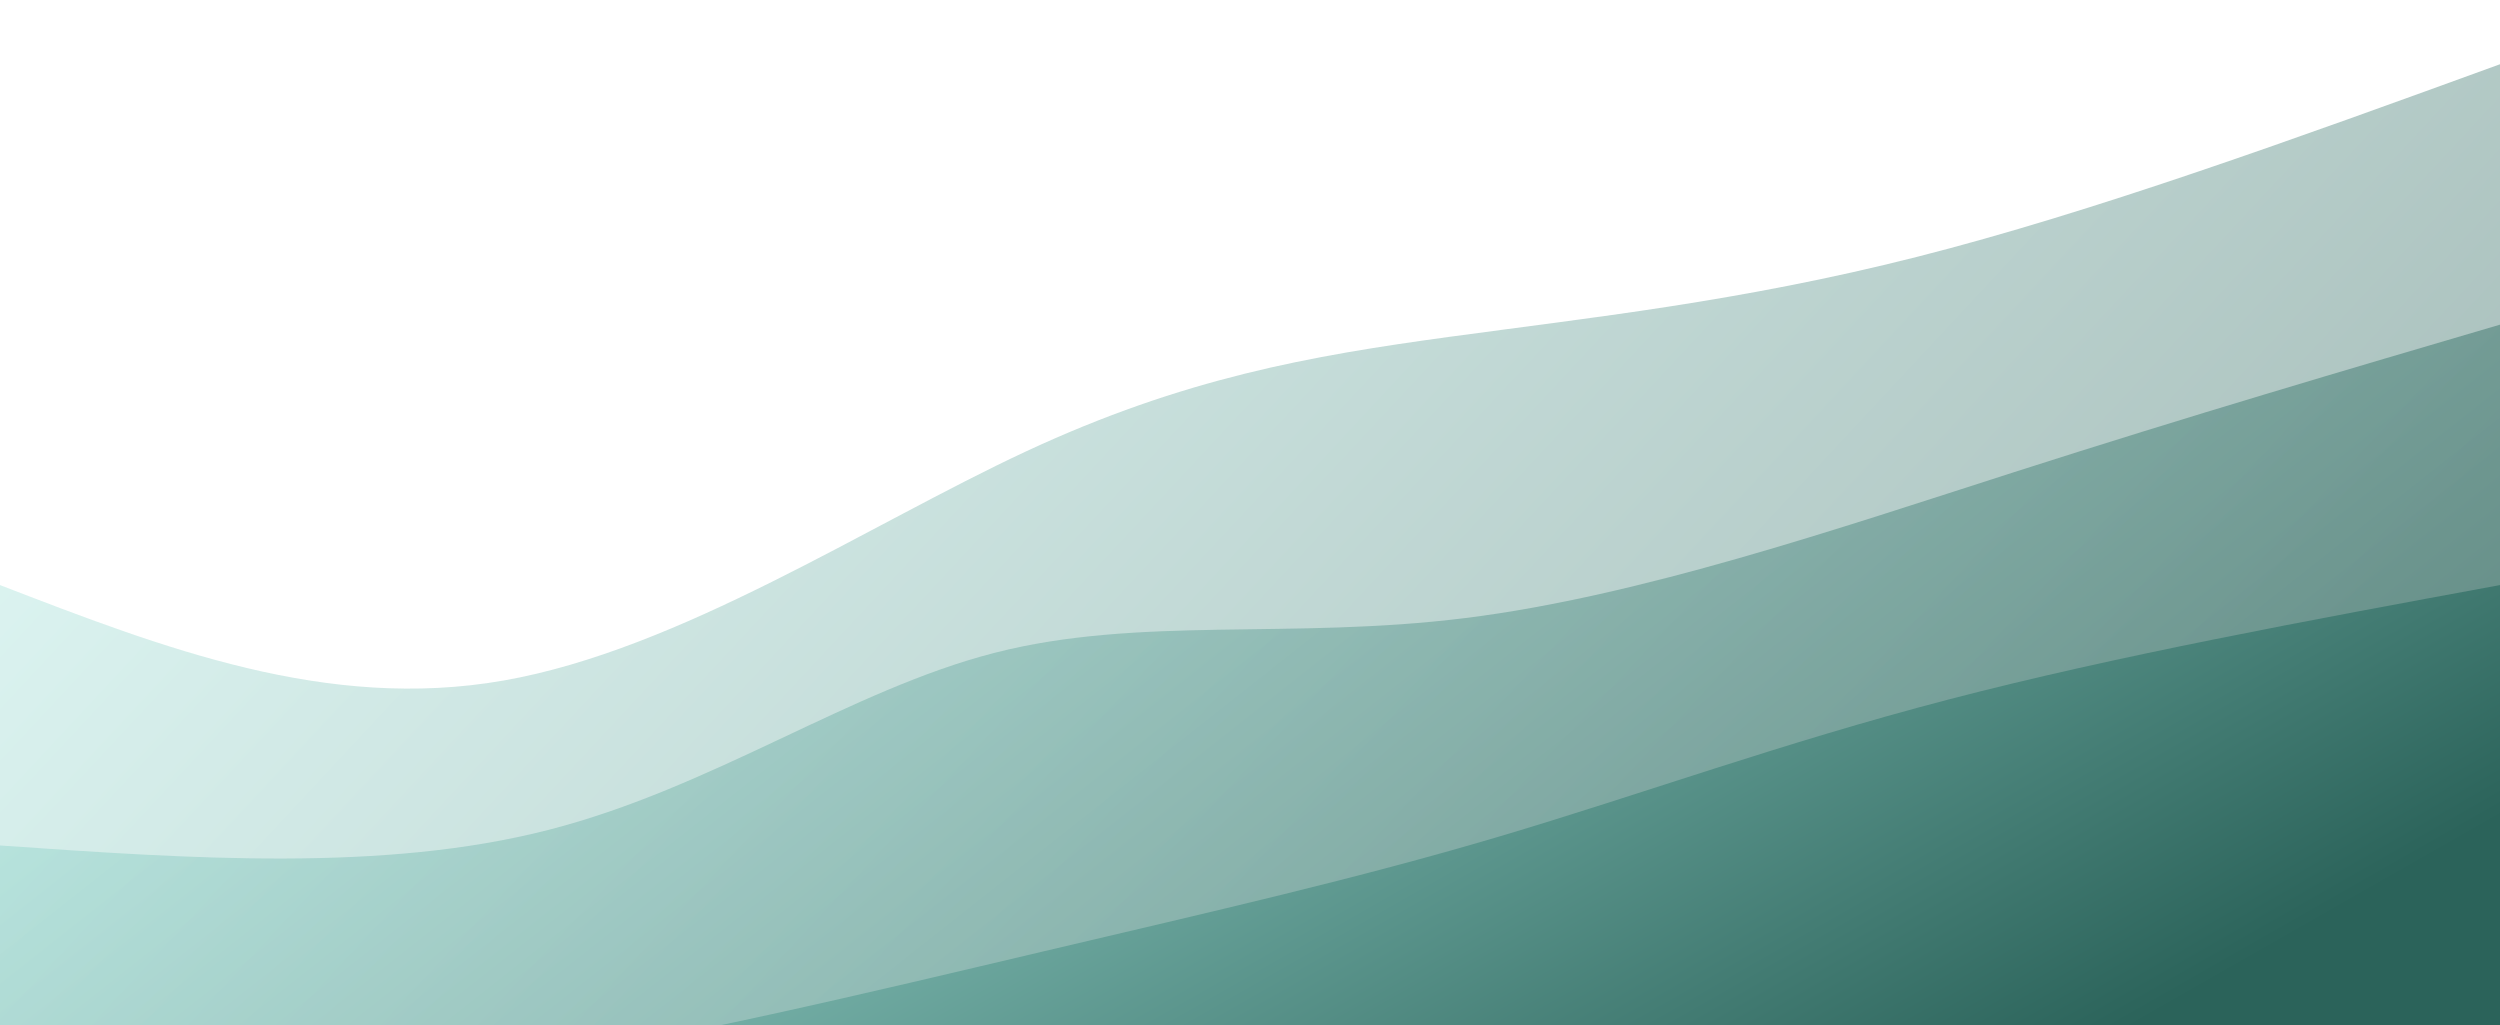
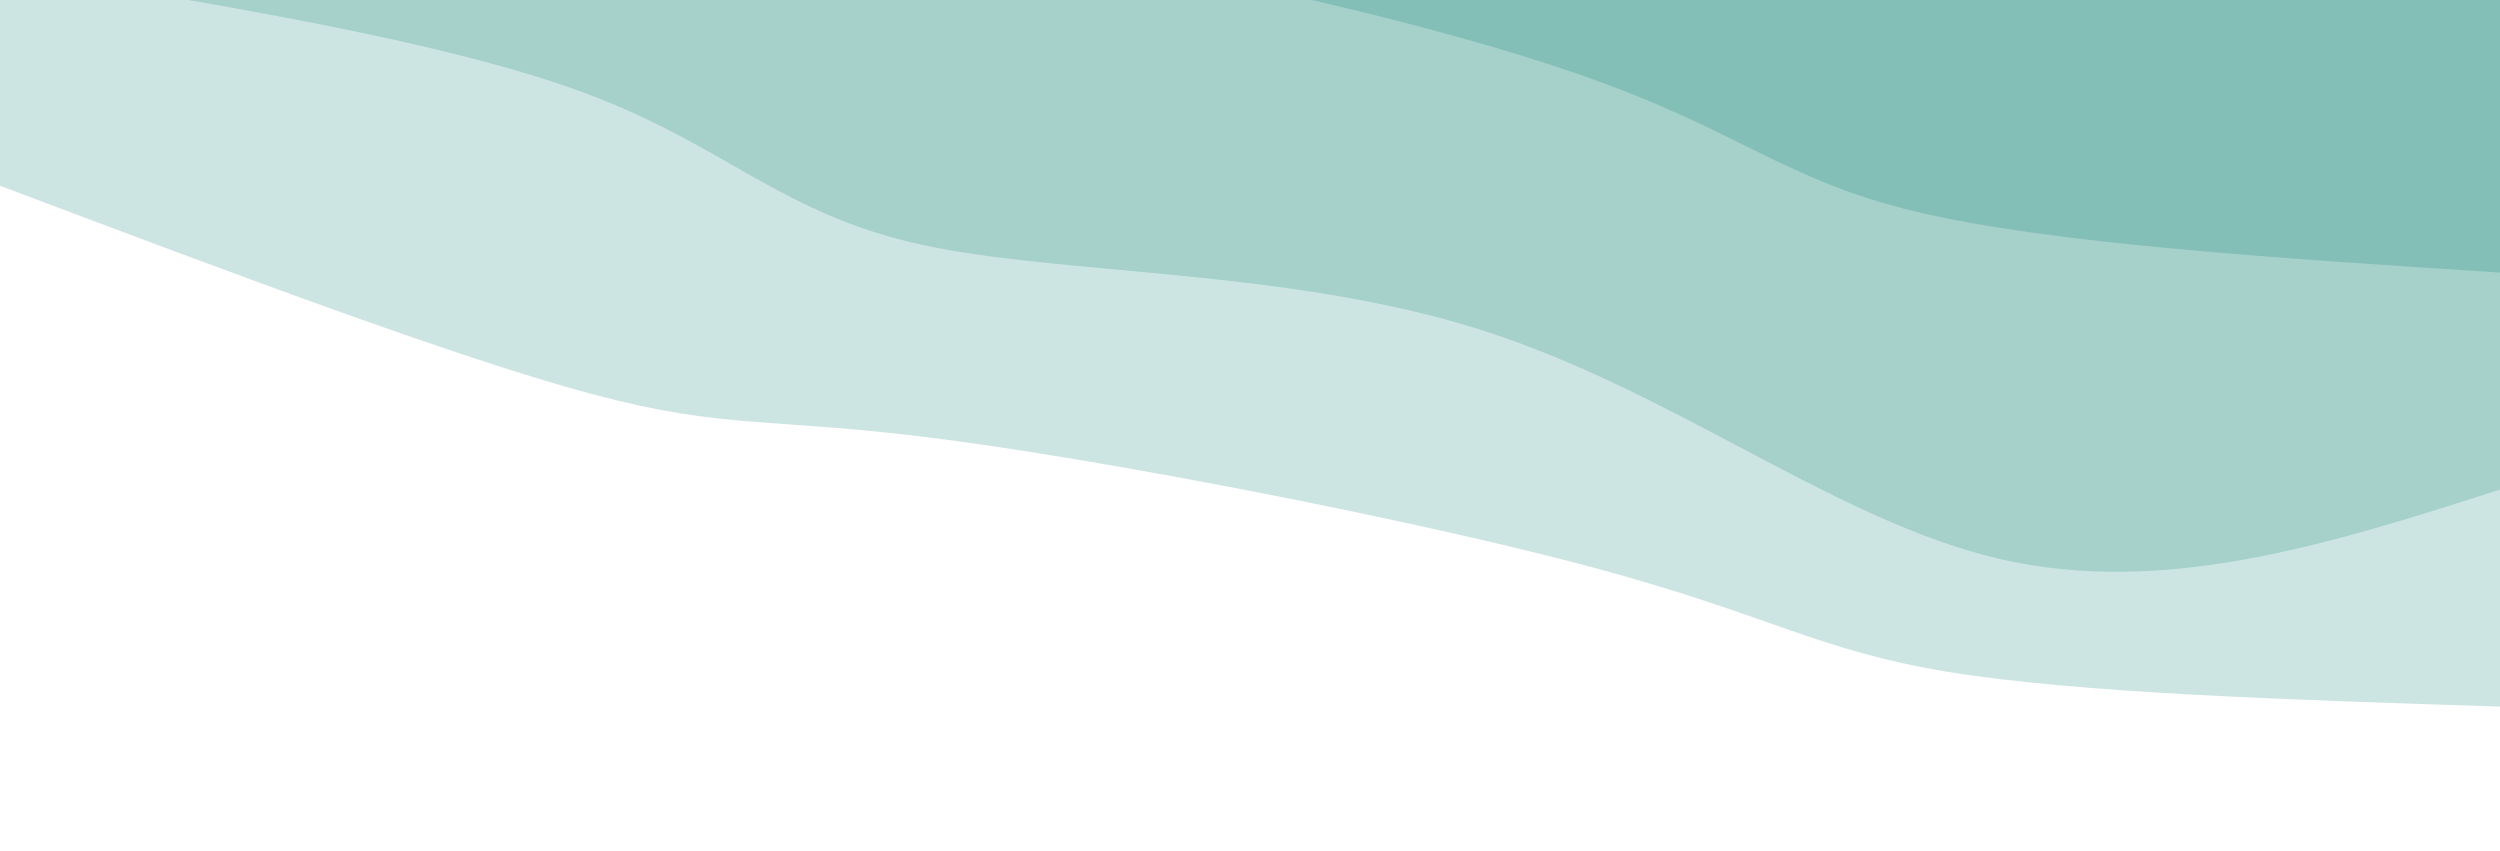
- <svg xmlns="http://www.w3.org/2000/svg" width="100%" height="100%" id="svg" viewBox="0 0 1440 590" class="transition duration-300 ease-in-out delay-150">
+ <svg xmlns="http://www.w3.org/2000/svg" width="100%" height="100%" id="svg" viewBox="0 0 1440 490" class="transition duration-300 ease-in-out delay-150">
  <style>
-     .path-0{
-       animation:pathAnim-0 4s;
-       animation-timing-function: linear;
-       animation-iteration-count: infinite;
+   .path-0{
+     animation:pathAnim-0 5s;
+     animation-timing-function: linear;
+     animation-iteration-count: infinite;
+   }
+   @keyframes pathAnim-0{
+     0%{
+       d: path("M 0,500 L 0,93 C 121.598,96.885 243.196,100.77 318,113 C 392.804,125.23 420.813,145.804 522,173 C 623.187,200.196 797.55,234.014 897,247 C 996.45,259.986 1020.986,252.139 1099,273 C 1177.014,293.861 1308.507,343.431 1440,393 L 1440,500 L 0,500 Z");
    }
-     @keyframes pathAnim-0{
-       0%{
-         d: path("M 0,600 L 0,337 C 94.268,373.383 188.536,409.766 290,392 C 391.464,374.234 500.124,302.321 591,260 C 681.876,217.679 754.967,204.952 835,194 C 915.033,183.048 1002.01,173.871 1104,148 C 1205.99,122.129 1322.995,79.565 1440,37 L 1440,600 L 0,600 Z");
-       }
-       25%{
-         d: path("M 0,600 L 0,337 C 94.766,356.091 189.531,375.182 302,349 C 414.469,322.818 544.641,251.364 620,231 C 695.359,210.636 715.904,241.364 811,240 C 906.096,238.636 1075.742,205.182 1193,166 C 1310.258,126.818 1375.129,81.909 1440,37 L 1440,600 L 0,600 Z");
-       }
-       50%{
-         d: path("M 0,600 L 0,337 C 97.215,365.67 194.431,394.34 281,388 C 367.569,381.66 443.493,340.311 530,291 C 616.507,241.689 713.598,184.416 822,156 C 930.402,127.584 1050.115,128.024 1155,113 C 1259.885,97.976 1349.943,67.488 1440,37 L 1440,600 L 0,600 Z");
-       }
-       75%{
-         d: path("M 0,600 L 0,337 C 94.469,353.517 188.938,370.033 296,368 C 403.062,365.967 522.718,345.383 615,304 C 707.282,262.617 772.191,200.435 853,163 C 933.809,125.565 1030.517,112.876 1131,96 C 1231.483,79.124 1335.742,58.062 1440,37 L 1440,600 L 0,600 Z");
-       }
-       100%{
-         d: path("M 0,600 L 0,337 C 94.268,373.383 188.536,409.766 290,392 C 391.464,374.234 500.124,302.321 591,260 C 681.876,217.679 754.967,204.952 835,194 C 915.033,183.048 1002.01,173.871 1104,148 C 1205.99,122.129 1322.995,79.565 1440,37 L 1440,600 L 0,600 Z");
-       }
-     }</style>
-   <defs>
-     <linearGradient id="gradient" x1="3%" y1="33%" x2="97%" y2="67%">
-       <stop offset="5%" stop-color="#a3e0d8" />
-       <stop offset="95%" stop-color="#2b635a" />
-     </linearGradient>
-   </defs>
-   <path d="M 0,600 L 0,337 C 94.268,373.383 188.536,409.766 290,392 C 391.464,374.234 500.124,302.321 591,260 C 681.876,217.679 754.967,204.952 835,194 C 915.033,183.048 1002.01,173.871 1104,148 C 1205.99,122.129 1322.995,79.565 1440,37 L 1440,600 L 0,600 Z" stroke="none" stroke-width="0" fill="url(#gradient)" fill-opacity="0.4" class="transition-all duration-300 ease-in-out delay-150 path-0" />
+     25%{
+       d: path("M 0,500 L 0,93 C 127.598,70.014 255.196,47.029 337,64 C 418.804,80.971 454.813,137.9 534,182 C 613.187,226.1 735.55,257.373 857,277 C 978.45,296.627 1098.986,304.608 1196,322 C 1293.014,339.392 1366.507,366.196 1440,393 L 1440,500 L 0,500 Z");
+     }
+     50%{
+       d: path("M 0,500 L 0,93 C 77.77,74.005 155.541,55.01 253,72 C 350.459,88.99 467.608,141.967 583,184 C 698.392,226.033 812.029,257.124 909,265 C 1005.971,272.876 1086.278,257.536 1172,275 C 1257.722,292.464 1348.861,342.732 1440,393 L 1440,500 L 0,500 Z");
+     }
+     75%{
+       d: path("M 0,500 L 0,93 C 102.861,96.722 205.722,100.445 314,116 C 422.278,131.555 535.971,158.943 616,178 C 696.029,197.057 742.392,207.785 823,221 C 903.608,234.215 1018.459,249.919 1127,279 C 1235.541,308.081 1337.77,350.541 1440,393 L 1440,500 L 0,500 Z");
+     }
+     100%{
+       d: path("M 0,500 L 0,93 C 121.598,96.885 243.196,100.77 318,113 C 392.804,125.23 420.813,145.804 522,173 C 623.187,200.196 797.55,234.014 897,247 C 996.45,259.986 1020.986,252.139 1099,273 C 1177.014,293.861 1308.507,343.431 1440,393 L 1440,500 L 0,500 Z");
+     }
+   }</style>
+   <path d="M 0,500 L 0,93 C 121.598,96.885 243.196,100.77 318,113 C 392.804,125.23 420.813,145.804 522,173 C 623.187,200.196 797.55,234.014 897,247 C 996.45,259.986 1020.986,252.139 1099,273 C 1177.014,293.861 1308.507,343.431 1440,393 L 1440,500 L 0,500 Z" stroke="none" stroke-width="0" fill="#83bfb6" fill-opacity="0.4" class="transition-all duration-300 ease-in-out delay-150 path-0" transform="rotate(-180 720 250)" />
  <style>
-     .path-1{
-       animation:pathAnim-1 4s;
-       animation-timing-function: linear;
-       animation-iteration-count: infinite;
+   .path-1{
+     animation:pathAnim-1 10s;
+     animation-timing-function: linear;
+     animation-iteration-count: infinite;
+   }
+   @keyframes pathAnim-1{
+     0%{
+       d: path("M 0,500 L 0,218 C 96.622,187.053 193.244,156.105 288,178 C 382.756,199.895 475.646,274.632 587,310 C 698.354,345.368 828.172,341.368 909,359 C 989.828,376.632 1021.665,415.895 1102,446 C 1182.335,476.105 1311.167,497.053 1440,518 L 1440,500 L 0,500 Z");
    }
-     @keyframes pathAnim-1{
-       0%{
-         d: path("M 0,600 L 0,487 C 110.593,494.675 221.187,502.349 316,478 C 410.813,453.651 489.847,397.278 573,376 C 656.153,354.722 743.426,368.541 844,356 C 944.574,343.459 1058.45,304.56 1160,272 C 1261.55,239.44 1350.775,213.22 1440,187 L 1440,600 L 0,600 Z");
-       }
-       25%{
-         d: path("M 0,600 L 0,487 C 79.081,505.364 158.163,523.727 263,511 C 367.837,498.273 498.431,454.455 603,431 C 707.569,407.545 786.115,404.455 868,367 C 949.885,329.545 1035.11,257.727 1131,222 C 1226.89,186.273 1333.445,186.636 1440,187 L 1440,600 L 0,600 Z");
-       }
-       50%{
-         d: path("M 0,600 L 0,487 C 85.464,508.196 170.928,529.392 281,502 C 391.072,474.608 525.751,398.627 612,357 C 698.249,315.373 736.067,308.1 833,287 C 929.933,265.9 1085.981,230.971 1197,212 C 1308.019,193.029 1374.01,190.014 1440,187 L 1440,600 L 0,600 Z");
-       }
-       75%{
-         d: path("M 0,600 L 0,487 C 115.206,490.742 230.411,494.483 319,468 C 407.589,441.517 469.56,384.809 548,376 C 626.44,367.191 721.349,406.282 814,391 C 906.651,375.718 997.043,306.062 1101,263 C 1204.957,219.938 1322.478,203.469 1440,187 L 1440,600 L 0,600 Z");
-       }
-       100%{
-         d: path("M 0,600 L 0,487 C 110.593,494.675 221.187,502.349 316,478 C 410.813,453.651 489.847,397.278 573,376 C 656.153,354.722 743.426,368.541 844,356 C 944.574,343.459 1058.45,304.56 1160,272 C 1261.55,239.44 1350.775,213.22 1440,187 L 1440,600 L 0,600 Z");
-       }
-     }</style>
-   <defs>
-     <linearGradient id="gradient" x1="3%" y1="33%" x2="97%" y2="67%">
-       <stop offset="5%" stop-color="#a3e0d8" />
-       <stop offset="95%" stop-color="#2b635a" />
-     </linearGradient>
-   </defs>
-   <path d="M 0,600 L 0,487 C 110.593,494.675 221.187,502.349 316,478 C 410.813,453.651 489.847,397.278 573,376 C 656.153,354.722 743.426,368.541 844,356 C 944.574,343.459 1058.45,304.56 1160,272 C 1261.55,239.44 1350.775,213.22 1440,187 L 1440,600 L 0,600 Z" stroke="none" stroke-width="0" fill="url(#gradient)" fill-opacity="0.53" class="transition-all duration-300 ease-in-out delay-150 path-1" />
+     25%{
+       d: path("M 0,500 L 0,218 C 129.187,230.699 258.373,243.397 337,259 C 415.627,274.603 443.694,293.11 532,317 C 620.306,340.89 768.852,370.163 893,402 C 1017.148,433.837 1116.9,468.239 1204,488 C 1291.1,507.761 1365.55,512.88 1440,518 L 1440,500 L 0,500 Z");
+     }
+     50%{
+       d: path("M 0,500 L 0,218 C 79.349,198.268 158.699,178.536 247,199 C 335.301,219.464 432.555,280.124 526,322 C 619.445,363.876 709.081,386.967 815,399 C 920.919,411.033 1043.12,412.01 1150,430 C 1256.88,447.99 1348.44,482.995 1440,518 L 1440,500 L 0,500 Z");
+     }
+     75%{
+       d: path("M 0,500 L 0,218 C 112.526,228.766 225.053,239.531 317,257 C 408.947,274.469 480.316,298.641 564,324 C 647.684,349.359 743.684,375.904 848,393 C 952.316,410.096 1064.947,417.742 1165,437 C 1265.053,456.258 1352.526,487.129 1440,518 L 1440,500 L 0,500 Z");
+     }
+     100%{
+       d: path("M 0,500 L 0,218 C 96.622,187.053 193.244,156.105 288,178 C 382.756,199.895 475.646,274.632 587,310 C 698.354,345.368 828.172,341.368 909,359 C 989.828,376.632 1021.665,415.895 1102,446 C 1182.335,476.105 1311.167,497.053 1440,518 L 1440,500 L 0,500 Z");
+     }
+   }</style>
+   <path d="M 0,500 L 0,218 C 96.622,187.053 193.244,156.105 288,178 C 382.756,199.895 475.646,274.632 587,310 C 698.354,345.368 828.172,341.368 909,359 C 989.828,376.632 1021.665,415.895 1102,446 C 1182.335,476.105 1311.167,497.053 1440,518 L 1440,500 L 0,500 Z" stroke="none" stroke-width="0" fill="#83bfb6" fill-opacity="0.53" class="transition-all duration-300 ease-in-out delay-150 path-1" transform="rotate(-180 720 250)" />
  <style>
-     .path-2{
-       animation:pathAnim-2 4s;
-       animation-timing-function: linear;
-       animation-iteration-count: infinite;
+   .path-2{
+     animation:pathAnim-2 13s;
+     animation-timing-function: linear;
+     animation-iteration-count: infinite;
+   }
+   @keyframes pathAnim-2{
+     0%{
+       d: path("M 0,500 L 0,343 C 129.55,351.335 259.1,359.67 336,378 C 412.9,396.33 437.148,424.656 530,457 C 622.852,489.344 784.306,525.708 889,535 C 993.694,544.292 1041.627,526.512 1124,540 C 1206.373,553.488 1323.187,598.244 1440,643 L 1440,500 L 0,500 Z");
    }
-     @keyframes pathAnim-2{
-       0%{
-         d: path("M 0,600 L 0,637 C 89.981,633.813 179.962,630.627 283,615 C 386.038,599.373 502.134,571.306 601,548 C 699.866,524.694 781.502,506.148 863,482 C 944.498,457.852 1025.856,428.1 1122,403 C 1218.144,377.9 1329.072,357.45 1440,337 L 1440,600 L 0,600 Z");
-       }
-       25%{
-         d: path("M 0,600 L 0,637 C 123.694,654.493 247.388,671.986 334,648 C 420.612,624.014 470.144,558.55 543,512 C 615.856,465.45 712.038,437.813 832,437 C 951.962,436.187 1095.703,462.196 1201,450 C 1306.297,437.804 1373.148,387.402 1440,337 L 1440,600 L 0,600 Z");
-       }
-       50%{
-         d: path("M 0,600 L 0,637 C 74.833,641.019 149.665,645.038 247,629 C 344.335,612.962 464.172,576.866 584,549 C 703.828,521.134 823.646,501.498 902,494 C 980.354,486.502 1017.244,491.144 1100,467 C 1182.756,442.856 1311.378,389.928 1440,337 L 1440,600 L 0,600 Z");
-       }
-       75%{
-         d: path("M 0,600 L 0,637 C 93.244,657.45 186.488,677.9 283,661 C 379.512,644.1 479.292,589.852 574,549 C 668.708,508.148 758.344,480.694 864,462 C 969.656,443.306 1091.33,433.373 1190,414 C 1288.67,394.627 1364.335,365.813 1440,337 L 1440,600 L 0,600 Z");
-       }
-       100%{
-         d: path("M 0,600 L 0,637 C 89.981,633.813 179.962,630.627 283,615 C 386.038,599.373 502.134,571.306 601,548 C 699.866,524.694 781.502,506.148 863,482 C 944.498,457.852 1025.856,428.1 1122,403 C 1218.144,377.9 1329.072,357.45 1440,337 L 1440,600 L 0,600 Z");
-       }
-     }</style>
-   <defs>
-     <linearGradient id="gradient" x1="3%" y1="33%" x2="97%" y2="67%">
-       <stop offset="5%" stop-color="#a3e0d8" />
-       <stop offset="95%" stop-color="#2b635a" />
-     </linearGradient>
-   </defs>
-   <path d="M 0,600 L 0,637 C 89.981,633.813 179.962,630.627 283,615 C 386.038,599.373 502.134,571.306 601,548 C 699.866,524.694 781.502,506.148 863,482 C 944.498,457.852 1025.856,428.1 1122,403 C 1218.144,377.9 1329.072,357.45 1440,337 L 1440,600 L 0,600 Z" stroke="none" stroke-width="0" fill="url(#gradient)" fill-opacity="1" class="transition-all duration-300 ease-in-out delay-150 path-2" />
+     25%{
+       d: path("M 0,500 L 0,343 C 88.919,343.019 177.837,343.038 272,362 C 366.163,380.962 465.569,418.866 572,439 C 678.431,459.134 791.885,461.498 876,476 C 960.115,490.502 1014.89,517.144 1104,547 C 1193.11,576.856 1316.555,609.928 1440,643 L 1440,500 L 0,500 Z");
+     }
+     50%{
+       d: path("M 0,500 L 0,343 C 90.134,353.029 180.268,363.057 288,367 C 395.732,370.943 521.062,368.799 608,388 C 694.938,407.201 743.483,447.746 832,488 C 920.517,528.254 1049.005,568.215 1157,594 C 1264.995,619.785 1352.498,631.392 1440,643 L 1440,500 L 0,500 Z");
+     }
+     75%{
+       d: path("M 0,500 L 0,343 C 82.66,314.301 165.321,285.603 251,299 C 336.679,312.397 425.378,367.89 536,397 C 646.622,426.11 779.167,428.837 884,466 C 988.833,503.163 1065.952,574.761 1154,610 C 1242.048,645.239 1341.024,644.12 1440,643 L 1440,500 L 0,500 Z");
+     }
+     100%{
+       d: path("M 0,500 L 0,343 C 129.55,351.335 259.1,359.67 336,378 C 412.9,396.33 437.148,424.656 530,457 C 622.852,489.344 784.306,525.708 889,535 C 993.694,544.292 1041.627,526.512 1124,540 C 1206.373,553.488 1323.187,598.244 1440,643 L 1440,500 L 0,500 Z");
+     }
+   }</style>
+   <path d="M 0,500 L 0,343 C 129.55,351.335 259.1,359.67 336,378 C 412.9,396.33 437.148,424.656 530,457 C 622.852,489.344 784.306,525.708 889,535 C 993.694,544.292 1041.627,526.512 1124,540 C 1206.373,553.488 1323.187,598.244 1440,643 L 1440,500 L 0,500 Z" stroke="none" stroke-width="0" fill="#83bfb6" fill-opacity="1" class="transition-all duration-300 ease-in-out delay-150 path-2" transform="rotate(-180 720 250)" />
</svg>
